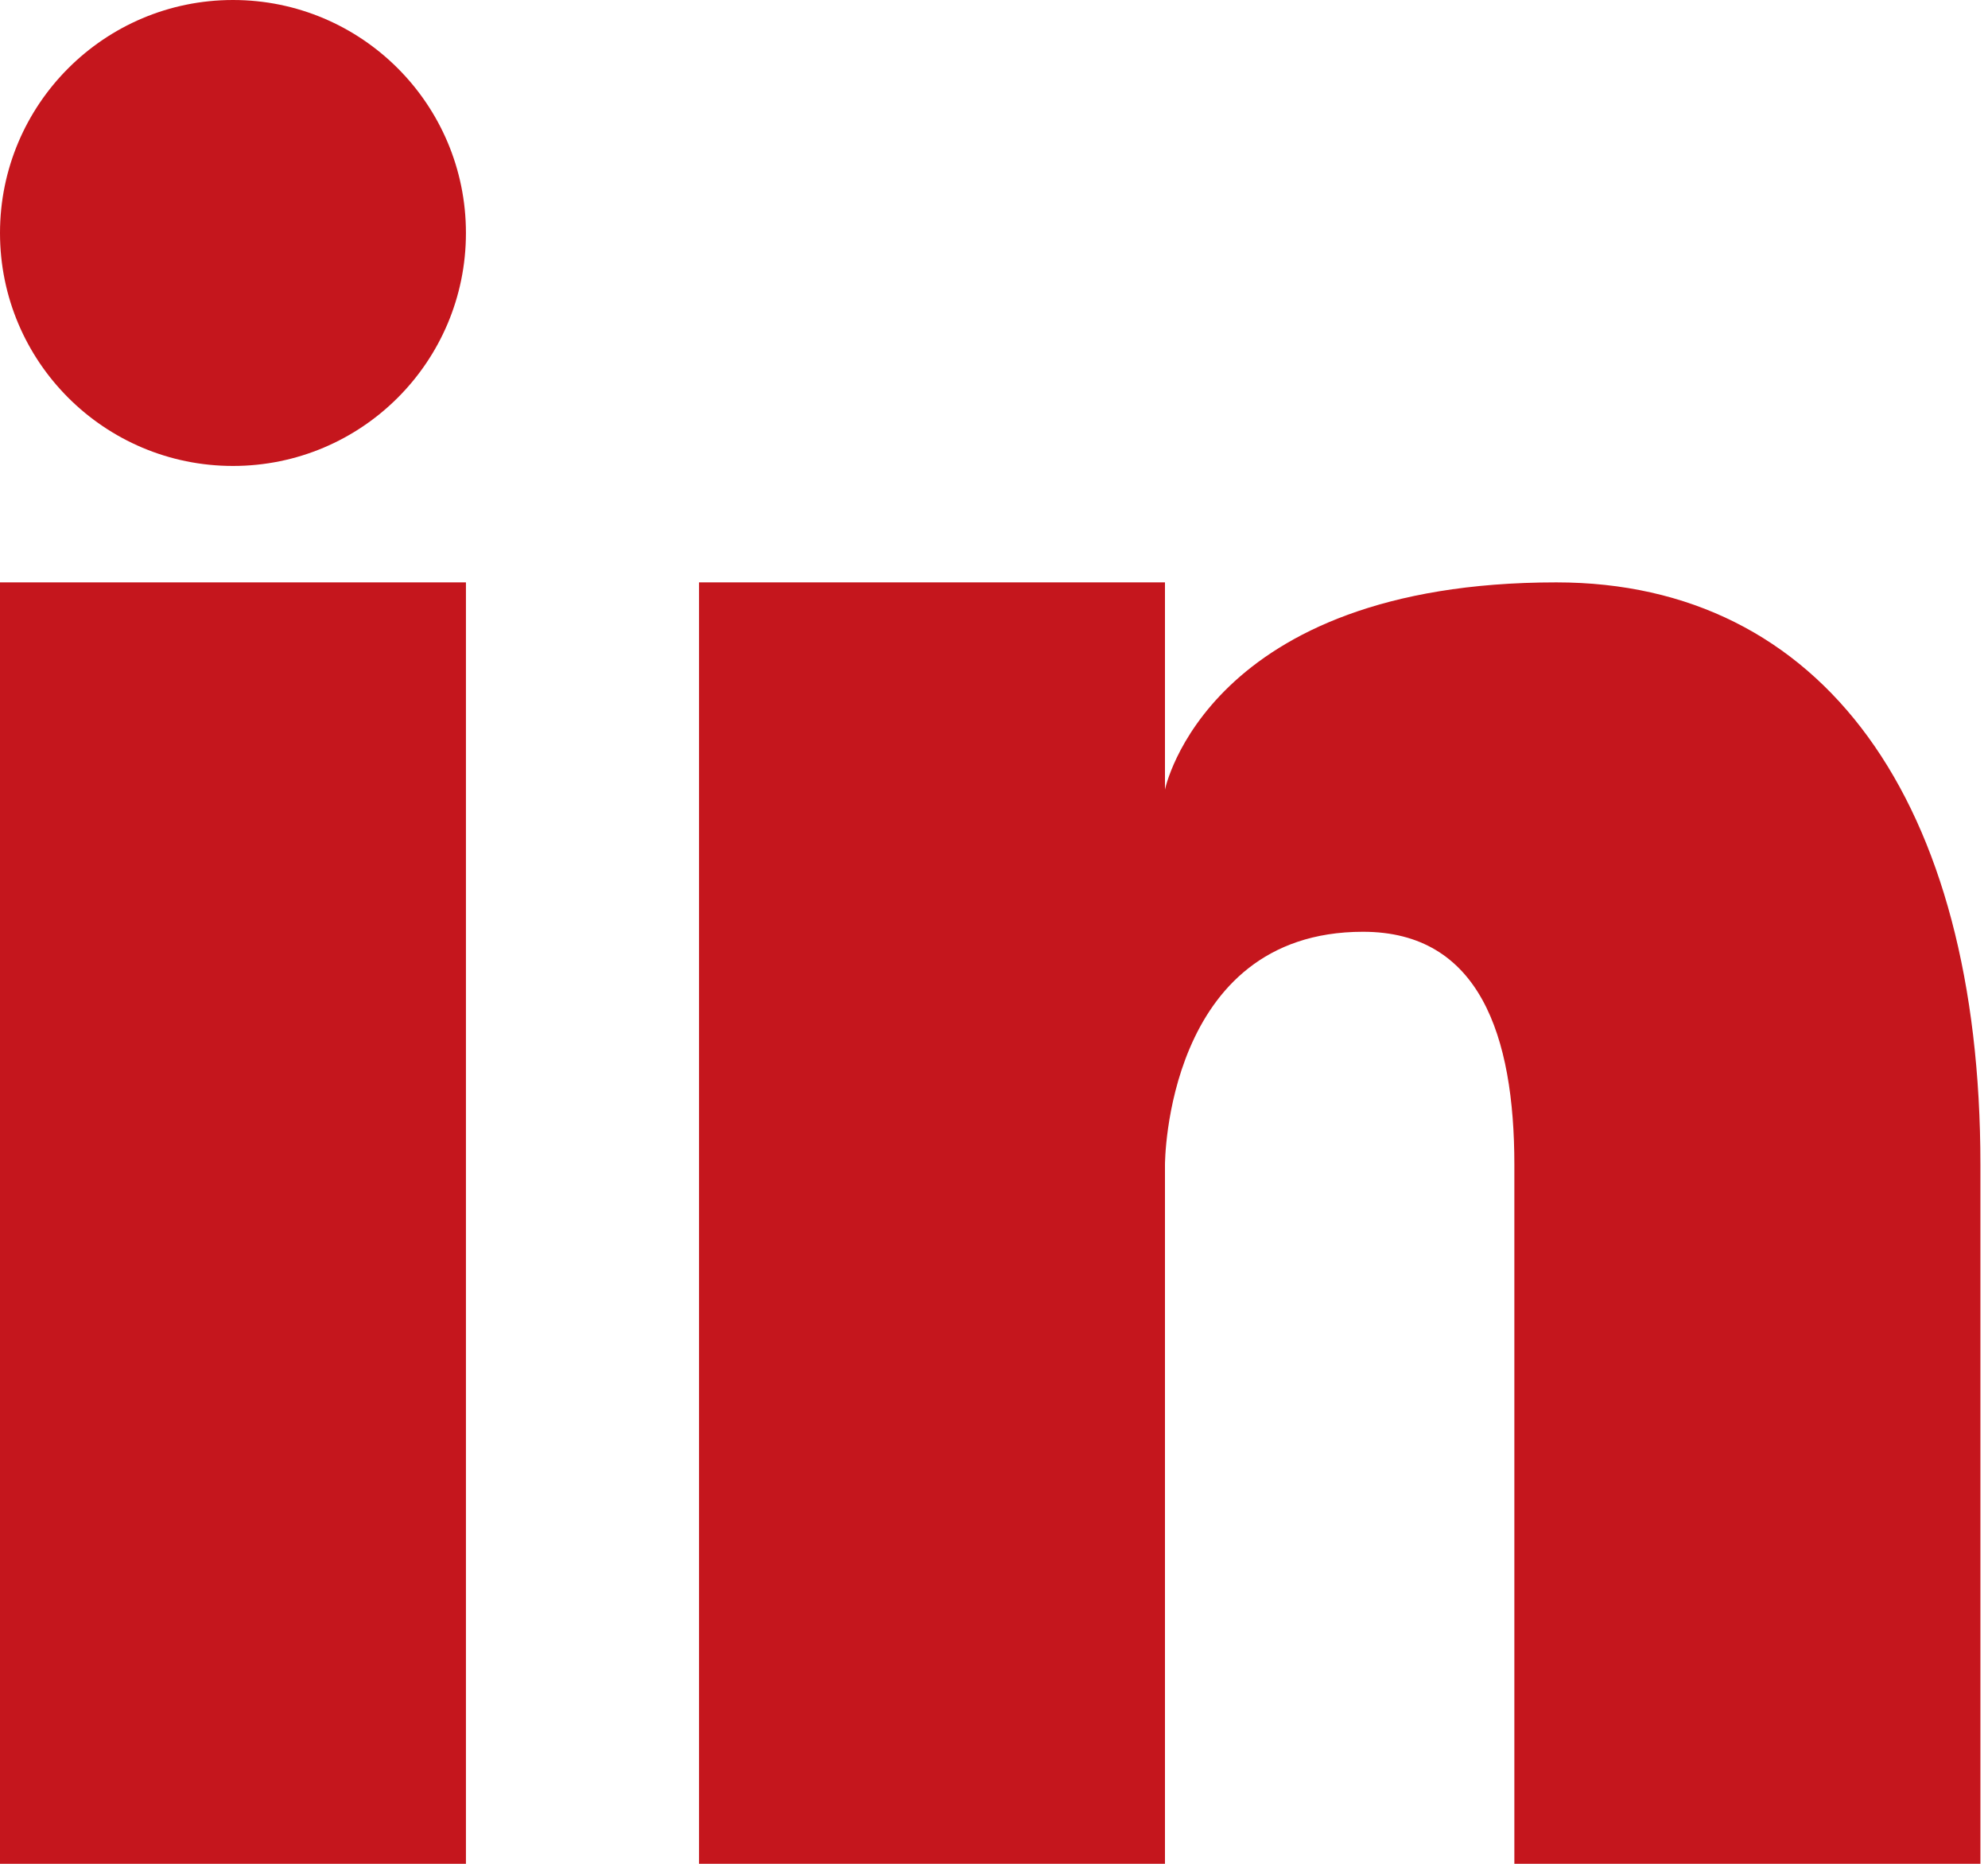
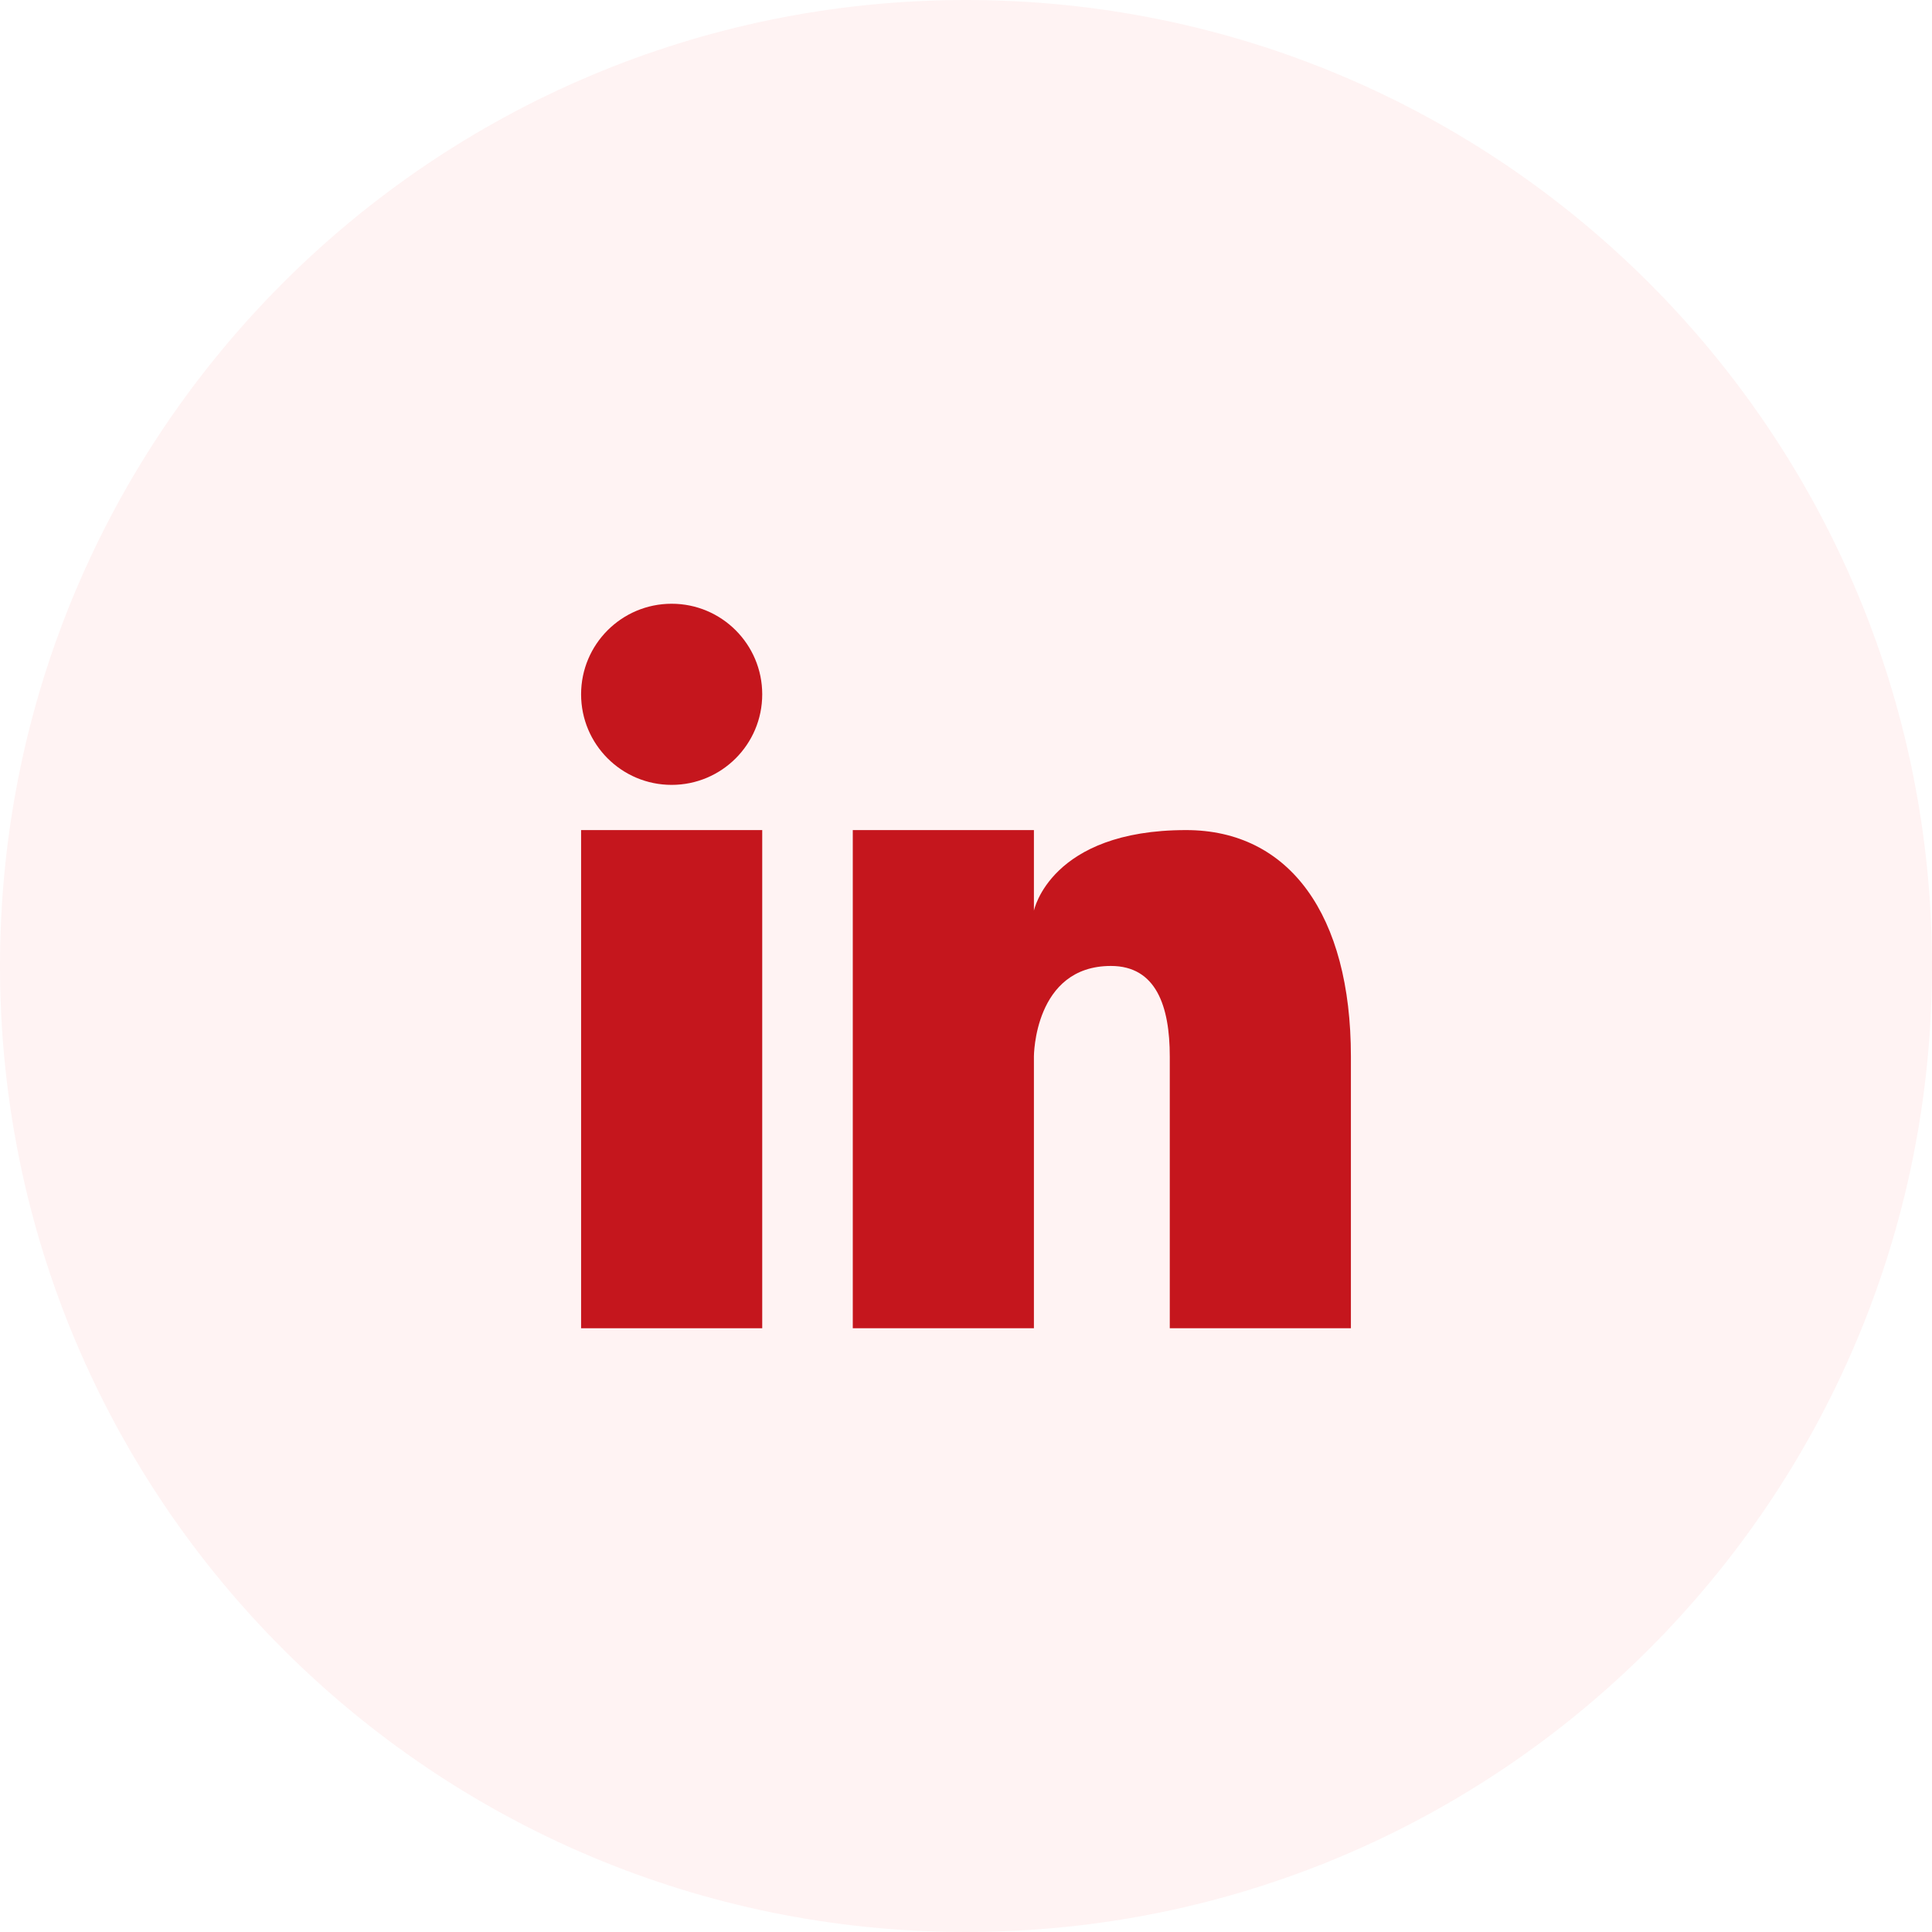
- <svg xmlns="http://www.w3.org/2000/svg" width="16" height="15" viewBox="0 0 16 15" fill="none">
-   <path d="M1.875 3.75C2.911 3.75 3.75 2.911 3.75 1.875C3.75 0.84 2.911 0 1.875 0C0.84 0 0 0.84 0 1.875C0 2.911 0.84 3.75 1.875 3.75Z" fill="#C5161D" />
-   <path d="M3.75 4.687H0V15H3.75V4.687Z" fill="#C5161D" />
-   <path d="M12.526 4.687C9.713 4.687 9.376 6.355 9.376 6.355V4.687H5.626V15H9.376V9.374C9.376 9.374 9.376 7.499 10.97 7.499C11.907 7.499 12.188 8.334 12.188 9.374V15H15.939V9.374C15.939 6.44 14.664 4.687 12.526 4.687Z" fill="#C5161D" />
+ <svg xmlns="http://www.w3.org/2000/svg" width="40" height="40" viewBox="0 0 40 40" fill="none">
+   <rect width="40" height="40" rx="20" fill="#FFF3F3" />
+   <path d="M13.906 16.25C14.941 16.25 15.781 15.411 15.781 14.375C15.781 13.339 14.941 12.5 13.906 12.5C12.87 12.5 12.031 13.339 12.031 14.375C12.031 15.411 12.87 16.25 13.906 16.25Z" fill="#C5161D" />
+   <path d="M15.781 17.186H12.031V27.5H15.781V17.186Z" fill="#C5161D" />
+   <path d="M24.557 17.186C21.744 17.186 21.406 18.855 21.406 18.855V17.186H17.656V27.5H21.406V21.874C21.406 21.874 21.406 19.999 23 19.999C23.938 19.999 24.219 20.834 24.219 21.874V27.5H27.969V21.874C27.969 18.94 26.694 17.186 24.557 17.186Z" fill="#C5161D" />
</svg>
